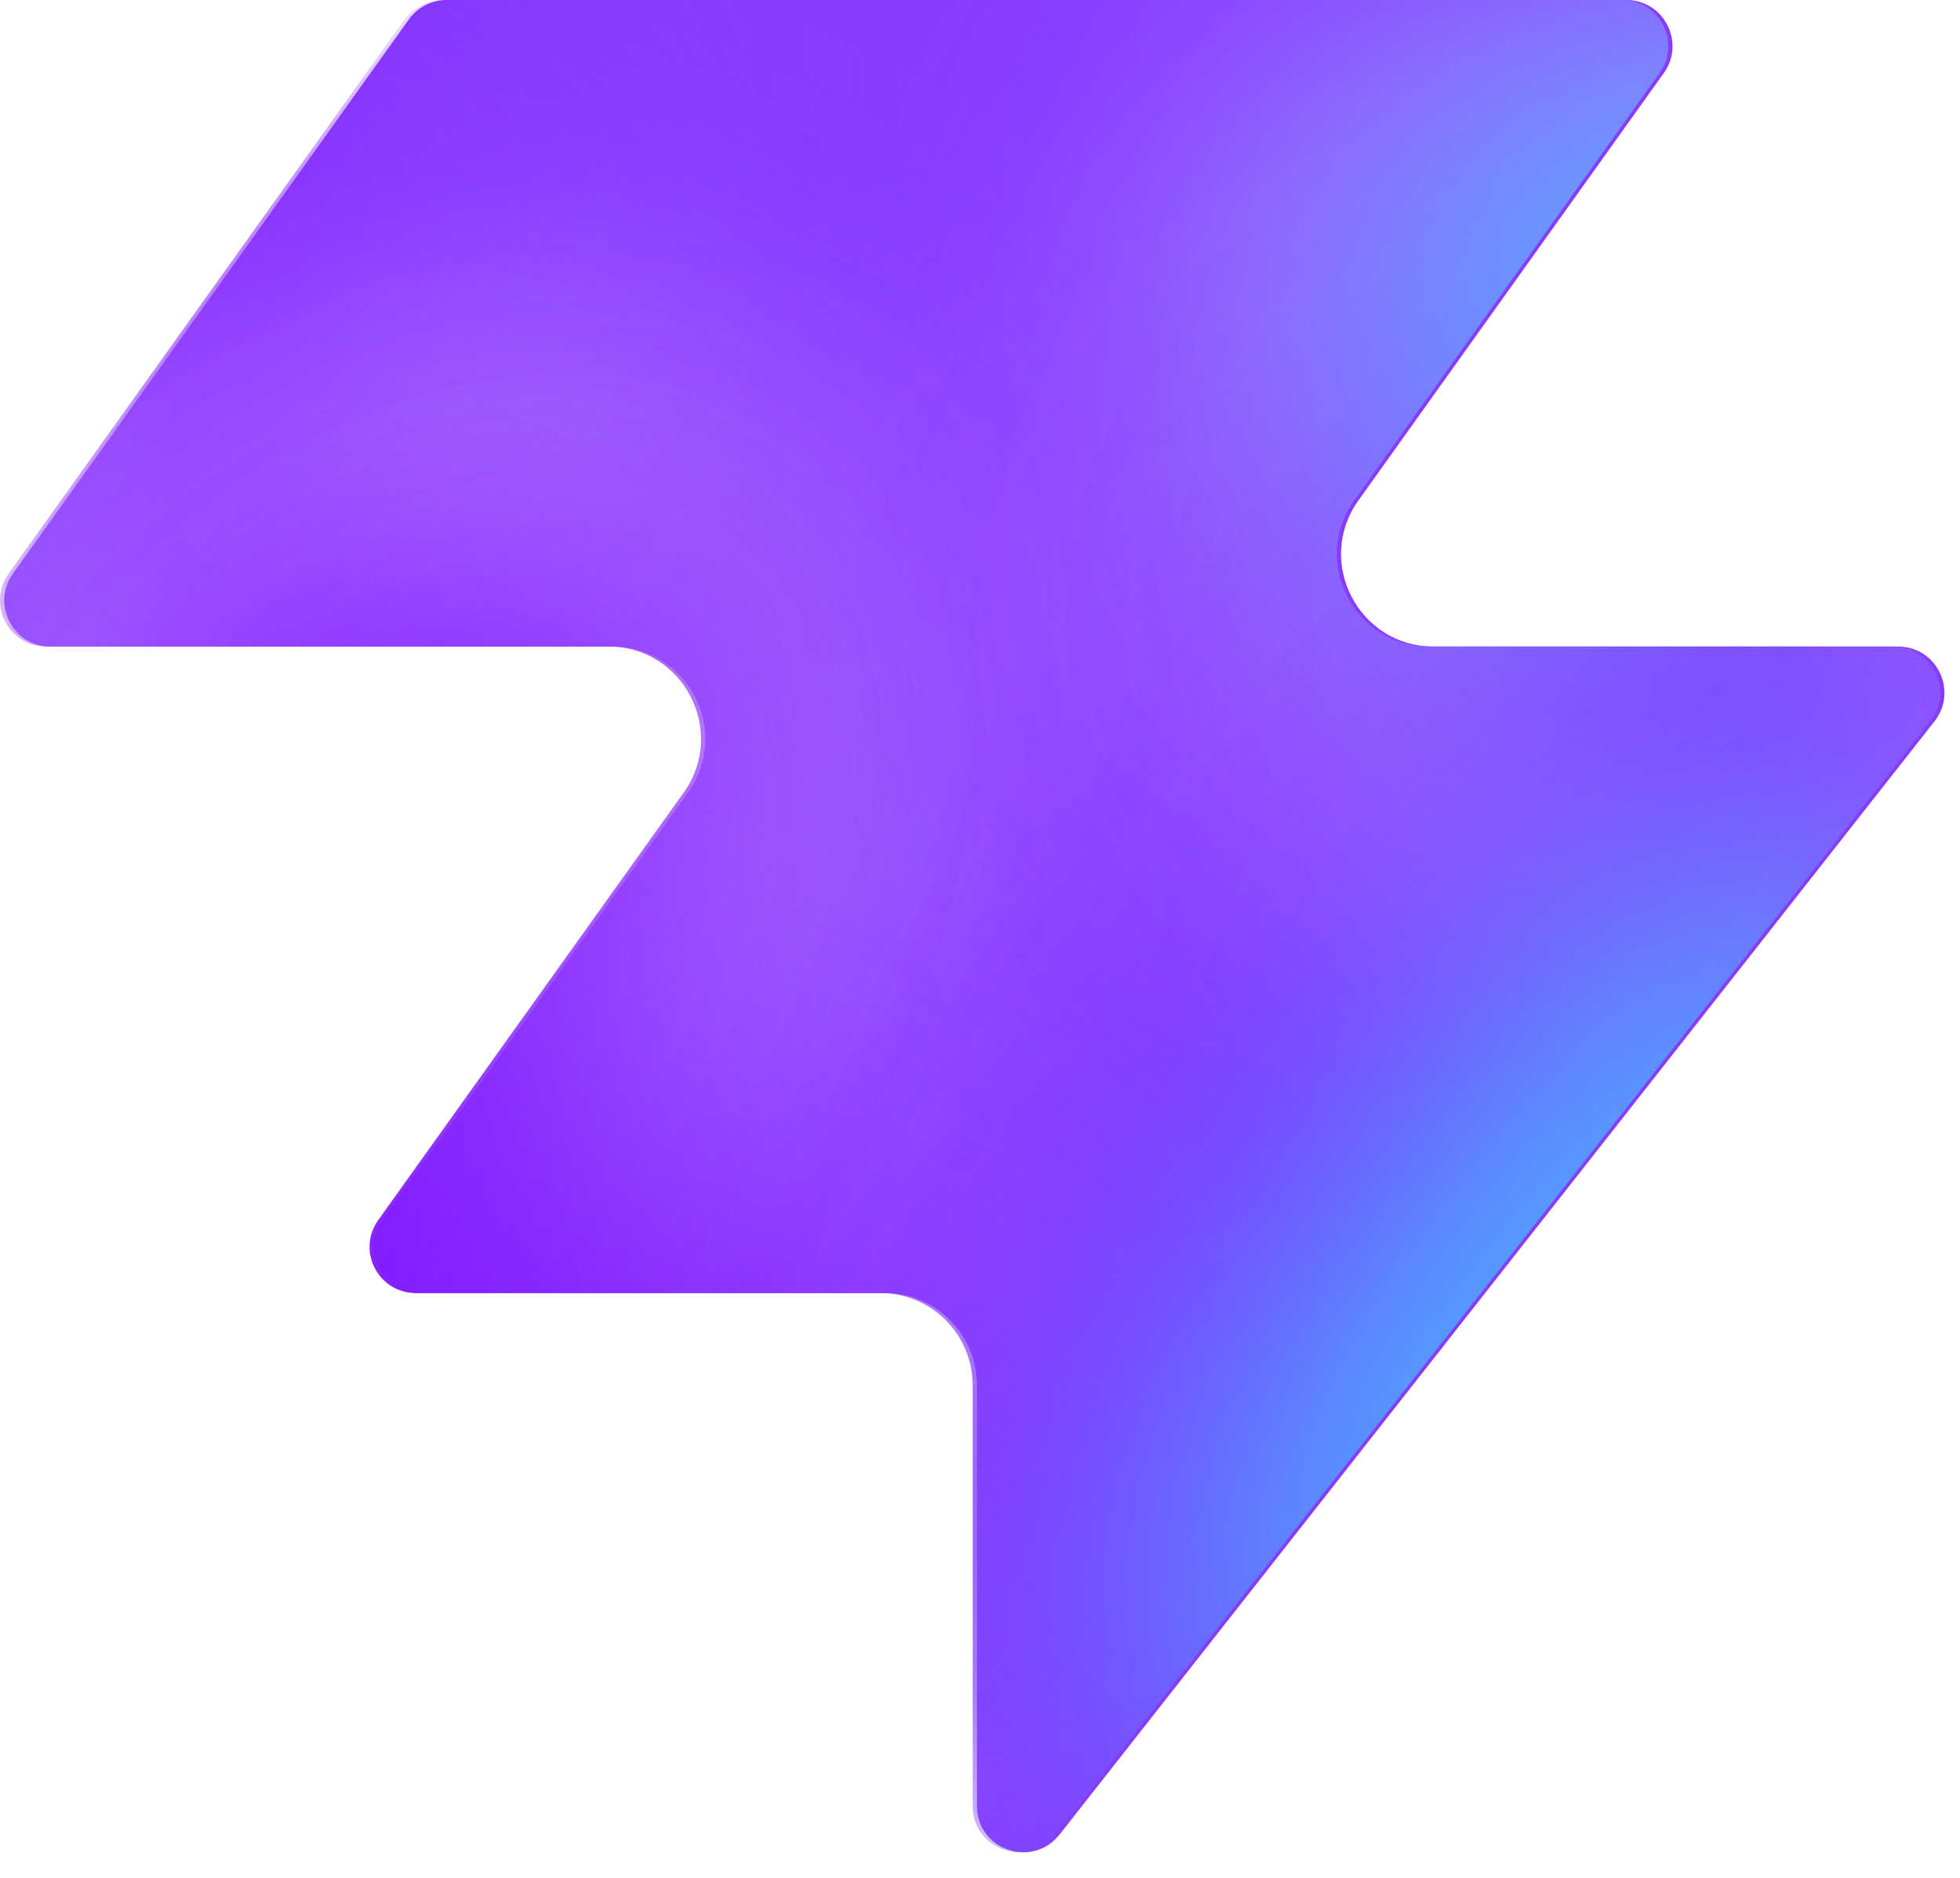
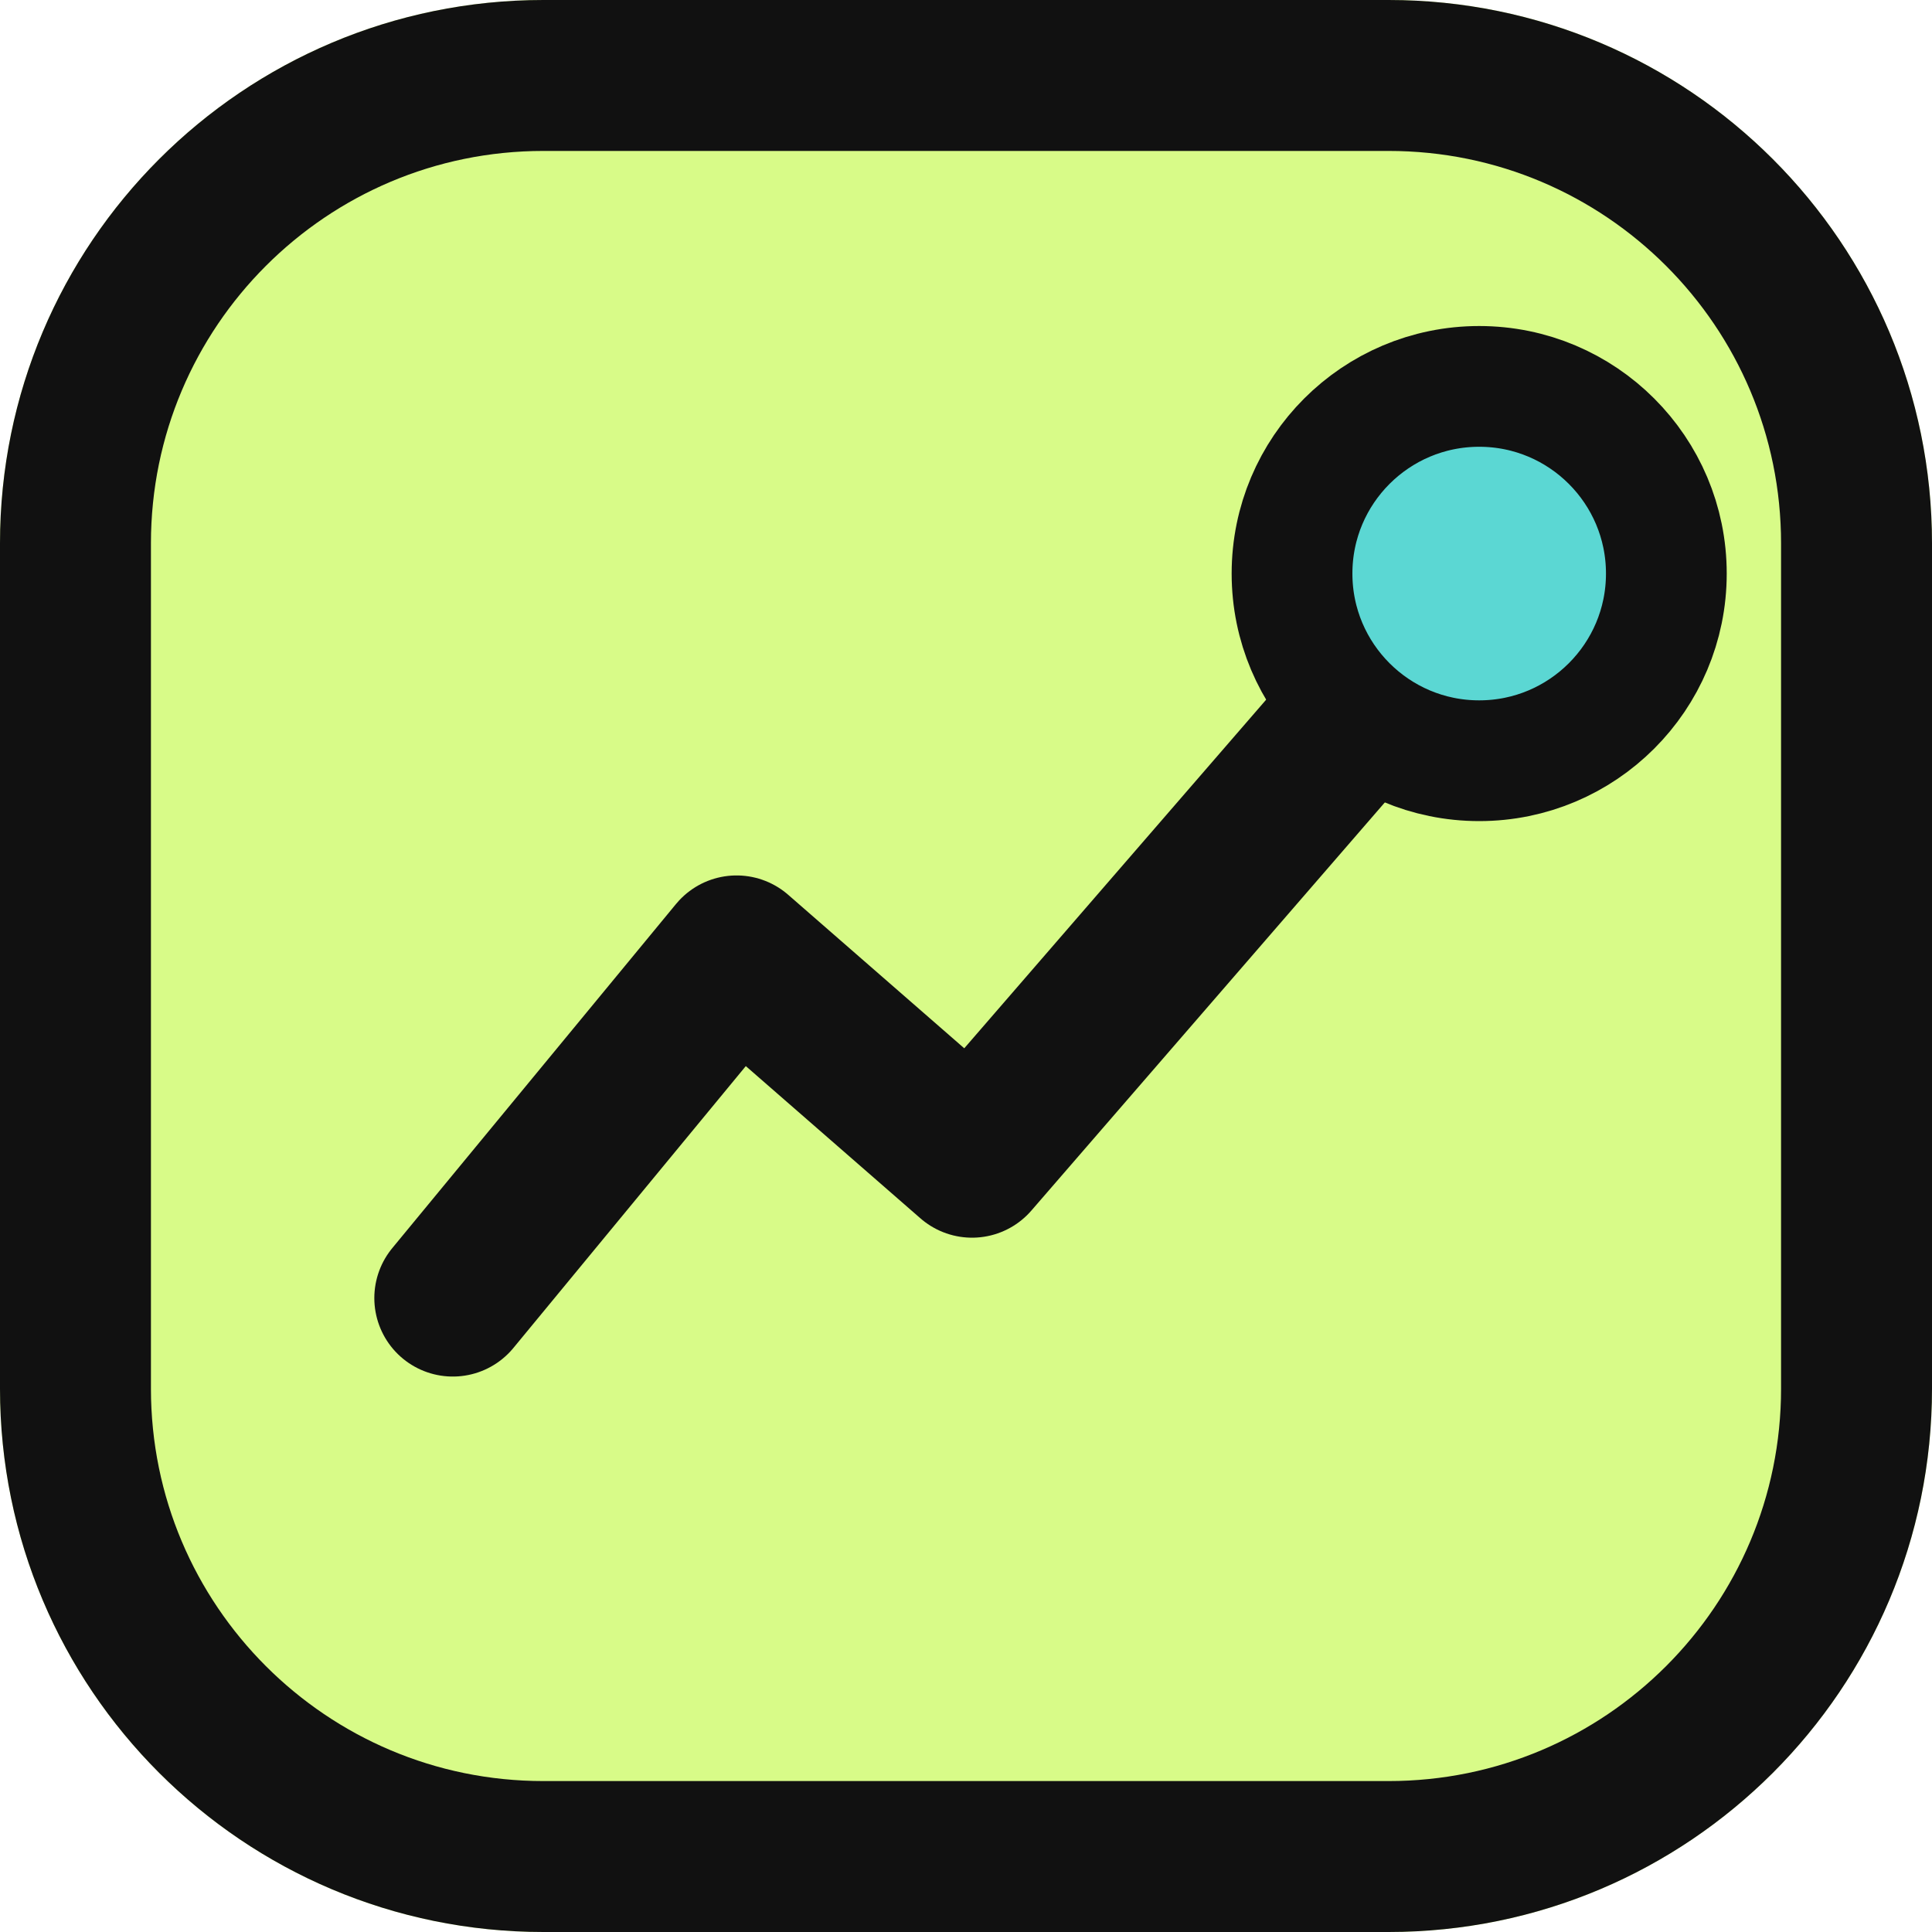
- <svg xmlns="http://www.w3.org/2000/svg" width="48" height="46" fill="none" viewBox="0 0 48 46">
-   <path fill="#863bff" d="M25.946 44.938c-.664.845-2.021.375-2.021-.698V33.937a2.26 2.26 0 0 0-2.262-2.262H10.287c-.92 0-1.456-1.04-.92-1.788l7.48-10.471c1.07-1.497 0-3.578-1.842-3.578H1.237c-.92 0-1.456-1.04-.92-1.788L10.013.474c.214-.297.556-.474.92-.474h28.894c.92 0 1.456 1.04.92 1.788l-7.48 10.471c-1.07 1.498 0 3.579 1.842 3.579h11.377c.943 0 1.473 1.088.89 1.83L25.947 44.94z" style="fill:#863bff;fill:color(display-p3 .525 .23 1);fill-opacity:1" />
-   <mask id="a" width="48" height="46" x="0" y="0" maskUnits="userSpaceOnUse" style="mask-type:alpha">
-     <path fill="#000" d="M25.842 44.938c-.664.844-2.021.375-2.021-.698V33.937a2.26 2.26 0 0 0-2.262-2.262H10.183c-.92 0-1.456-1.04-.92-1.788l7.48-10.471c1.07-1.498 0-3.579-1.842-3.579H1.133c-.92 0-1.456-1.04-.92-1.787L9.91.473c.214-.297.556-.474.92-.474h28.894c.92 0 1.456 1.04.92 1.788l-7.48 10.471c-1.07 1.498 0 3.578 1.842 3.578h11.377c.943 0 1.473 1.088.89 1.832L25.843 44.94z" style="fill:#000;fill-opacity:1" />
-   </mask>
-   <g mask="url(#a)">
-     <g filter="url(#b)">
-       <ellipse cx="5.508" cy="14.704" fill="#ede6ff" rx="5.508" ry="14.704" style="fill:#ede6ff;fill:color(display-p3 .927 .903 1);fill-opacity:1" transform="matrix(.00324 1 1 -.00324 -4.47 31.516)" />
-     </g>
-     <g filter="url(#c)">
-       <ellipse cx="10.399" cy="29.851" fill="#ede6ff" rx="10.399" ry="29.851" style="fill:#ede6ff;fill:color(display-p3 .927 .903 1);fill-opacity:1" transform="matrix(.00324 1 1 -.00324 -39.328 7.883)" />
-     </g>
-     <g filter="url(#d)">
-       <ellipse cx="5.508" cy="30.487" fill="#7e14ff" rx="5.508" ry="30.487" style="fill:#7e14ff;fill:color(display-p3 .492 .077 1);fill-opacity:1" transform="rotate(89.814 -25.913 -14.639)scale(1 -1)" />
-     </g>
-     <g filter="url(#e)">
-       <ellipse cx="5.508" cy="30.599" fill="#7e14ff" rx="5.508" ry="30.599" style="fill:#7e14ff;fill:color(display-p3 .492 .077 1);fill-opacity:1" transform="rotate(89.814 -32.644 -3.334)scale(1 -1)" />
-     </g>
-     <g filter="url(#f)">
-       <ellipse cx="5.508" cy="30.599" fill="#7e14ff" rx="5.508" ry="30.599" style="fill:#7e14ff;fill:color(display-p3 .492 .077 1);fill-opacity:1" transform="matrix(.00324 1 1 -.00324 -34.34 30.47)" />
-     </g>
-     <g filter="url(#g)">
-       <ellipse cx="14.072" cy="22.078" fill="#ede6ff" rx="14.072" ry="22.078" style="fill:#ede6ff;fill:color(display-p3 .927 .903 1);fill-opacity:1" transform="rotate(93.35 24.506 48.493)scale(-1 1)" />
-     </g>
-     <g filter="url(#h)">
-       <ellipse cx="3.47" cy="21.501" fill="#7e14ff" rx="3.47" ry="21.501" style="fill:#7e14ff;fill:color(display-p3 .492 .077 1);fill-opacity:1" transform="rotate(89.009 28.708 47.59)scale(-1 1)" />
-     </g>
-     <g filter="url(#i)">
-       <ellipse cx="3.47" cy="21.501" fill="#7e14ff" rx="3.47" ry="21.501" style="fill:#7e14ff;fill:color(display-p3 .492 .077 1);fill-opacity:1" transform="rotate(89.009 28.708 47.59)scale(-1 1)" />
-     </g>
-     <g filter="url(#j)">
-       <ellipse cx=".387" cy="8.972" fill="#7e14ff" rx="4.407" ry="29.108" style="fill:#7e14ff;fill:color(display-p3 .492 .077 1);fill-opacity:1" transform="rotate(39.51 .387 8.972)" />
-     </g>
-     <g filter="url(#k)">
-       <ellipse cx="47.523" cy="-6.092" fill="#7e14ff" rx="4.407" ry="29.108" style="fill:#7e14ff;fill:color(display-p3 .492 .077 1);fill-opacity:1" transform="rotate(37.892 47.523 -6.092)" />
-     </g>
-     <g filter="url(#l)">
-       <ellipse cx="41.412" cy="6.333" fill="#47bfff" rx="5.971" ry="9.665" style="fill:#47bfff;fill:color(display-p3 .28 .748 1);fill-opacity:1" transform="rotate(37.892 41.412 6.333)" />
-     </g>
-     <g filter="url(#m)">
-       <ellipse cx="-1.879" cy="38.332" fill="#7e14ff" rx="4.407" ry="29.108" style="fill:#7e14ff;fill:color(display-p3 .492 .077 1);fill-opacity:1" transform="rotate(37.892 -1.88 38.332)" />
-     </g>
-     <g filter="url(#n)">
-       <ellipse cx="-1.879" cy="38.332" fill="#7e14ff" rx="4.407" ry="29.108" style="fill:#7e14ff;fill:color(display-p3 .492 .077 1);fill-opacity:1" transform="rotate(37.892 -1.88 38.332)" />
-     </g>
-     <g filter="url(#o)">
-       <ellipse cx="35.651" cy="29.907" fill="#7e14ff" rx="4.407" ry="29.108" style="fill:#7e14ff;fill:color(display-p3 .492 .077 1);fill-opacity:1" transform="rotate(37.892 35.651 29.907)" />
-     </g>
-     <g filter="url(#p)">
-       <ellipse cx="38.418" cy="32.4" fill="#47bfff" rx="5.971" ry="15.297" style="fill:#47bfff;fill:color(display-p3 .28 .748 1);fill-opacity:1" transform="rotate(37.892 38.418 32.4)" />
-     </g>
-   </g>
-   <defs>
-     <filter id="b" width="60.045" height="41.654" x="-19.77" y="16.149" color-interpolation-filters="sRGB" filterUnits="userSpaceOnUse">
-       <feFlood flood-opacity="0" result="BackgroundImageFix" />
-       <feBlend in="SourceGraphic" in2="BackgroundImageFix" result="shape" />
-       <feGaussianBlur result="effect1_foregroundBlur_2002_17158" stdDeviation="7.659" />
-     </filter>
-     <filter id="c" width="90.34" height="51.437" x="-54.613" y="-7.533" color-interpolation-filters="sRGB" filterUnits="userSpaceOnUse">
-       <feFlood flood-opacity="0" result="BackgroundImageFix" />
-       <feBlend in="SourceGraphic" in2="BackgroundImageFix" result="shape" />
-       <feGaussianBlur result="effect1_foregroundBlur_2002_17158" stdDeviation="7.659" />
-     </filter>
-     <filter id="d" width="79.355" height="29.4" x="-49.64" y="2.03" color-interpolation-filters="sRGB" filterUnits="userSpaceOnUse">
-       <feFlood flood-opacity="0" result="BackgroundImageFix" />
-       <feBlend in="SourceGraphic" in2="BackgroundImageFix" result="shape" />
-       <feGaussianBlur result="effect1_foregroundBlur_2002_17158" stdDeviation="4.596" />
-     </filter>
-     <filter id="e" width="79.579" height="29.4" x="-45.045" y="20.029" color-interpolation-filters="sRGB" filterUnits="userSpaceOnUse">
-       <feFlood flood-opacity="0" result="BackgroundImageFix" />
-       <feBlend in="SourceGraphic" in2="BackgroundImageFix" result="shape" />
-       <feGaussianBlur result="effect1_foregroundBlur_2002_17158" stdDeviation="4.596" />
-     </filter>
-     <filter id="f" width="79.579" height="29.4" x="-43.513" y="21.178" color-interpolation-filters="sRGB" filterUnits="userSpaceOnUse">
-       <feFlood flood-opacity="0" result="BackgroundImageFix" />
-       <feBlend in="SourceGraphic" in2="BackgroundImageFix" result="shape" />
-       <feGaussianBlur result="effect1_foregroundBlur_2002_17158" stdDeviation="4.596" />
-     </filter>
-     <filter id="g" width="74.749" height="58.852" x="15.756" y="-17.901" color-interpolation-filters="sRGB" filterUnits="userSpaceOnUse">
-       <feFlood flood-opacity="0" result="BackgroundImageFix" />
-       <feBlend in="SourceGraphic" in2="BackgroundImageFix" result="shape" />
-       <feGaussianBlur result="effect1_foregroundBlur_2002_17158" stdDeviation="7.659" />
-     </filter>
-     <filter id="h" width="61.377" height="25.362" x="23.548" y="2.284" color-interpolation-filters="sRGB" filterUnits="userSpaceOnUse">
-       <feFlood flood-opacity="0" result="BackgroundImageFix" />
-       <feBlend in="SourceGraphic" in2="BackgroundImageFix" result="shape" />
-       <feGaussianBlur result="effect1_foregroundBlur_2002_17158" stdDeviation="4.596" />
-     </filter>
-     <filter id="i" width="61.377" height="25.362" x="23.548" y="2.284" color-interpolation-filters="sRGB" filterUnits="userSpaceOnUse">
-       <feFlood flood-opacity="0" result="BackgroundImageFix" />
-       <feBlend in="SourceGraphic" in2="BackgroundImageFix" result="shape" />
-       <feGaussianBlur result="effect1_foregroundBlur_2002_17158" stdDeviation="4.596" />
-     </filter>
-     <filter id="j" width="56.045" height="63.649" x="-27.636" y="-22.853" color-interpolation-filters="sRGB" filterUnits="userSpaceOnUse">
-       <feFlood flood-opacity="0" result="BackgroundImageFix" />
-       <feBlend in="SourceGraphic" in2="BackgroundImageFix" result="shape" />
-       <feGaussianBlur result="effect1_foregroundBlur_2002_17158" stdDeviation="4.596" />
-     </filter>
-     <filter id="k" width="54.814" height="64.646" x="20.116" y="-38.415" color-interpolation-filters="sRGB" filterUnits="userSpaceOnUse">
-       <feFlood flood-opacity="0" result="BackgroundImageFix" />
-       <feBlend in="SourceGraphic" in2="BackgroundImageFix" result="shape" />
-       <feGaussianBlur result="effect1_foregroundBlur_2002_17158" stdDeviation="4.596" />
-     </filter>
-     <filter id="l" width="33.541" height="35.313" x="24.641" y="-11.323" color-interpolation-filters="sRGB" filterUnits="userSpaceOnUse">
-       <feFlood flood-opacity="0" result="BackgroundImageFix" />
-       <feBlend in="SourceGraphic" in2="BackgroundImageFix" result="shape" />
-       <feGaussianBlur result="effect1_foregroundBlur_2002_17158" stdDeviation="4.596" />
-     </filter>
-     <filter id="m" width="54.814" height="64.646" x="-29.286" y="6.009" color-interpolation-filters="sRGB" filterUnits="userSpaceOnUse">
-       <feFlood flood-opacity="0" result="BackgroundImageFix" />
-       <feBlend in="SourceGraphic" in2="BackgroundImageFix" result="shape" />
-       <feGaussianBlur result="effect1_foregroundBlur_2002_17158" stdDeviation="4.596" />
-     </filter>
-     <filter id="n" width="54.814" height="64.646" x="-29.286" y="6.009" color-interpolation-filters="sRGB" filterUnits="userSpaceOnUse">
-       <feFlood flood-opacity="0" result="BackgroundImageFix" />
-       <feBlend in="SourceGraphic" in2="BackgroundImageFix" result="shape" />
-       <feGaussianBlur result="effect1_foregroundBlur_2002_17158" stdDeviation="4.596" />
-     </filter>
-     <filter id="o" width="54.814" height="64.646" x="8.244" y="-2.416" color-interpolation-filters="sRGB" filterUnits="userSpaceOnUse">
-       <feFlood flood-opacity="0" result="BackgroundImageFix" />
-       <feBlend in="SourceGraphic" in2="BackgroundImageFix" result="shape" />
-       <feGaussianBlur result="effect1_foregroundBlur_2002_17158" stdDeviation="4.596" />
-     </filter>
-     <filter id="p" width="39.409" height="43.623" x="18.713" y="10.588" color-interpolation-filters="sRGB" filterUnits="userSpaceOnUse">
-       <feFlood flood-opacity="0" result="BackgroundImageFix" />
-       <feBlend in="SourceGraphic" in2="BackgroundImageFix" result="shape" />
-       <feGaussianBlur result="effect1_foregroundBlur_2002_17158" stdDeviation="4.596" />
-     </filter>
-   </defs>
+ <svg xmlns="http://www.w3.org/2000/svg" viewBox="0 0 32 32" fill="none">
+   <rect width="32" height="32" rx="9" fill="#d8fb88" />
+   <rect x="1.25" y="1.25" width="29.5" height="29.5" rx="7.75" stroke="#111111" stroke-width="2.5" />
+   <path d="M7.5 21.5 12.2 15.8 16.1 19.2 24.5 9.5" stroke="#111111" stroke-width="2.6" stroke-linecap="round" stroke-linejoin="round" />
+   <circle cx="24.5" cy="9.5" r="3.1" fill="#5bd7d3" stroke="#111111" stroke-width="2" />
</svg>
